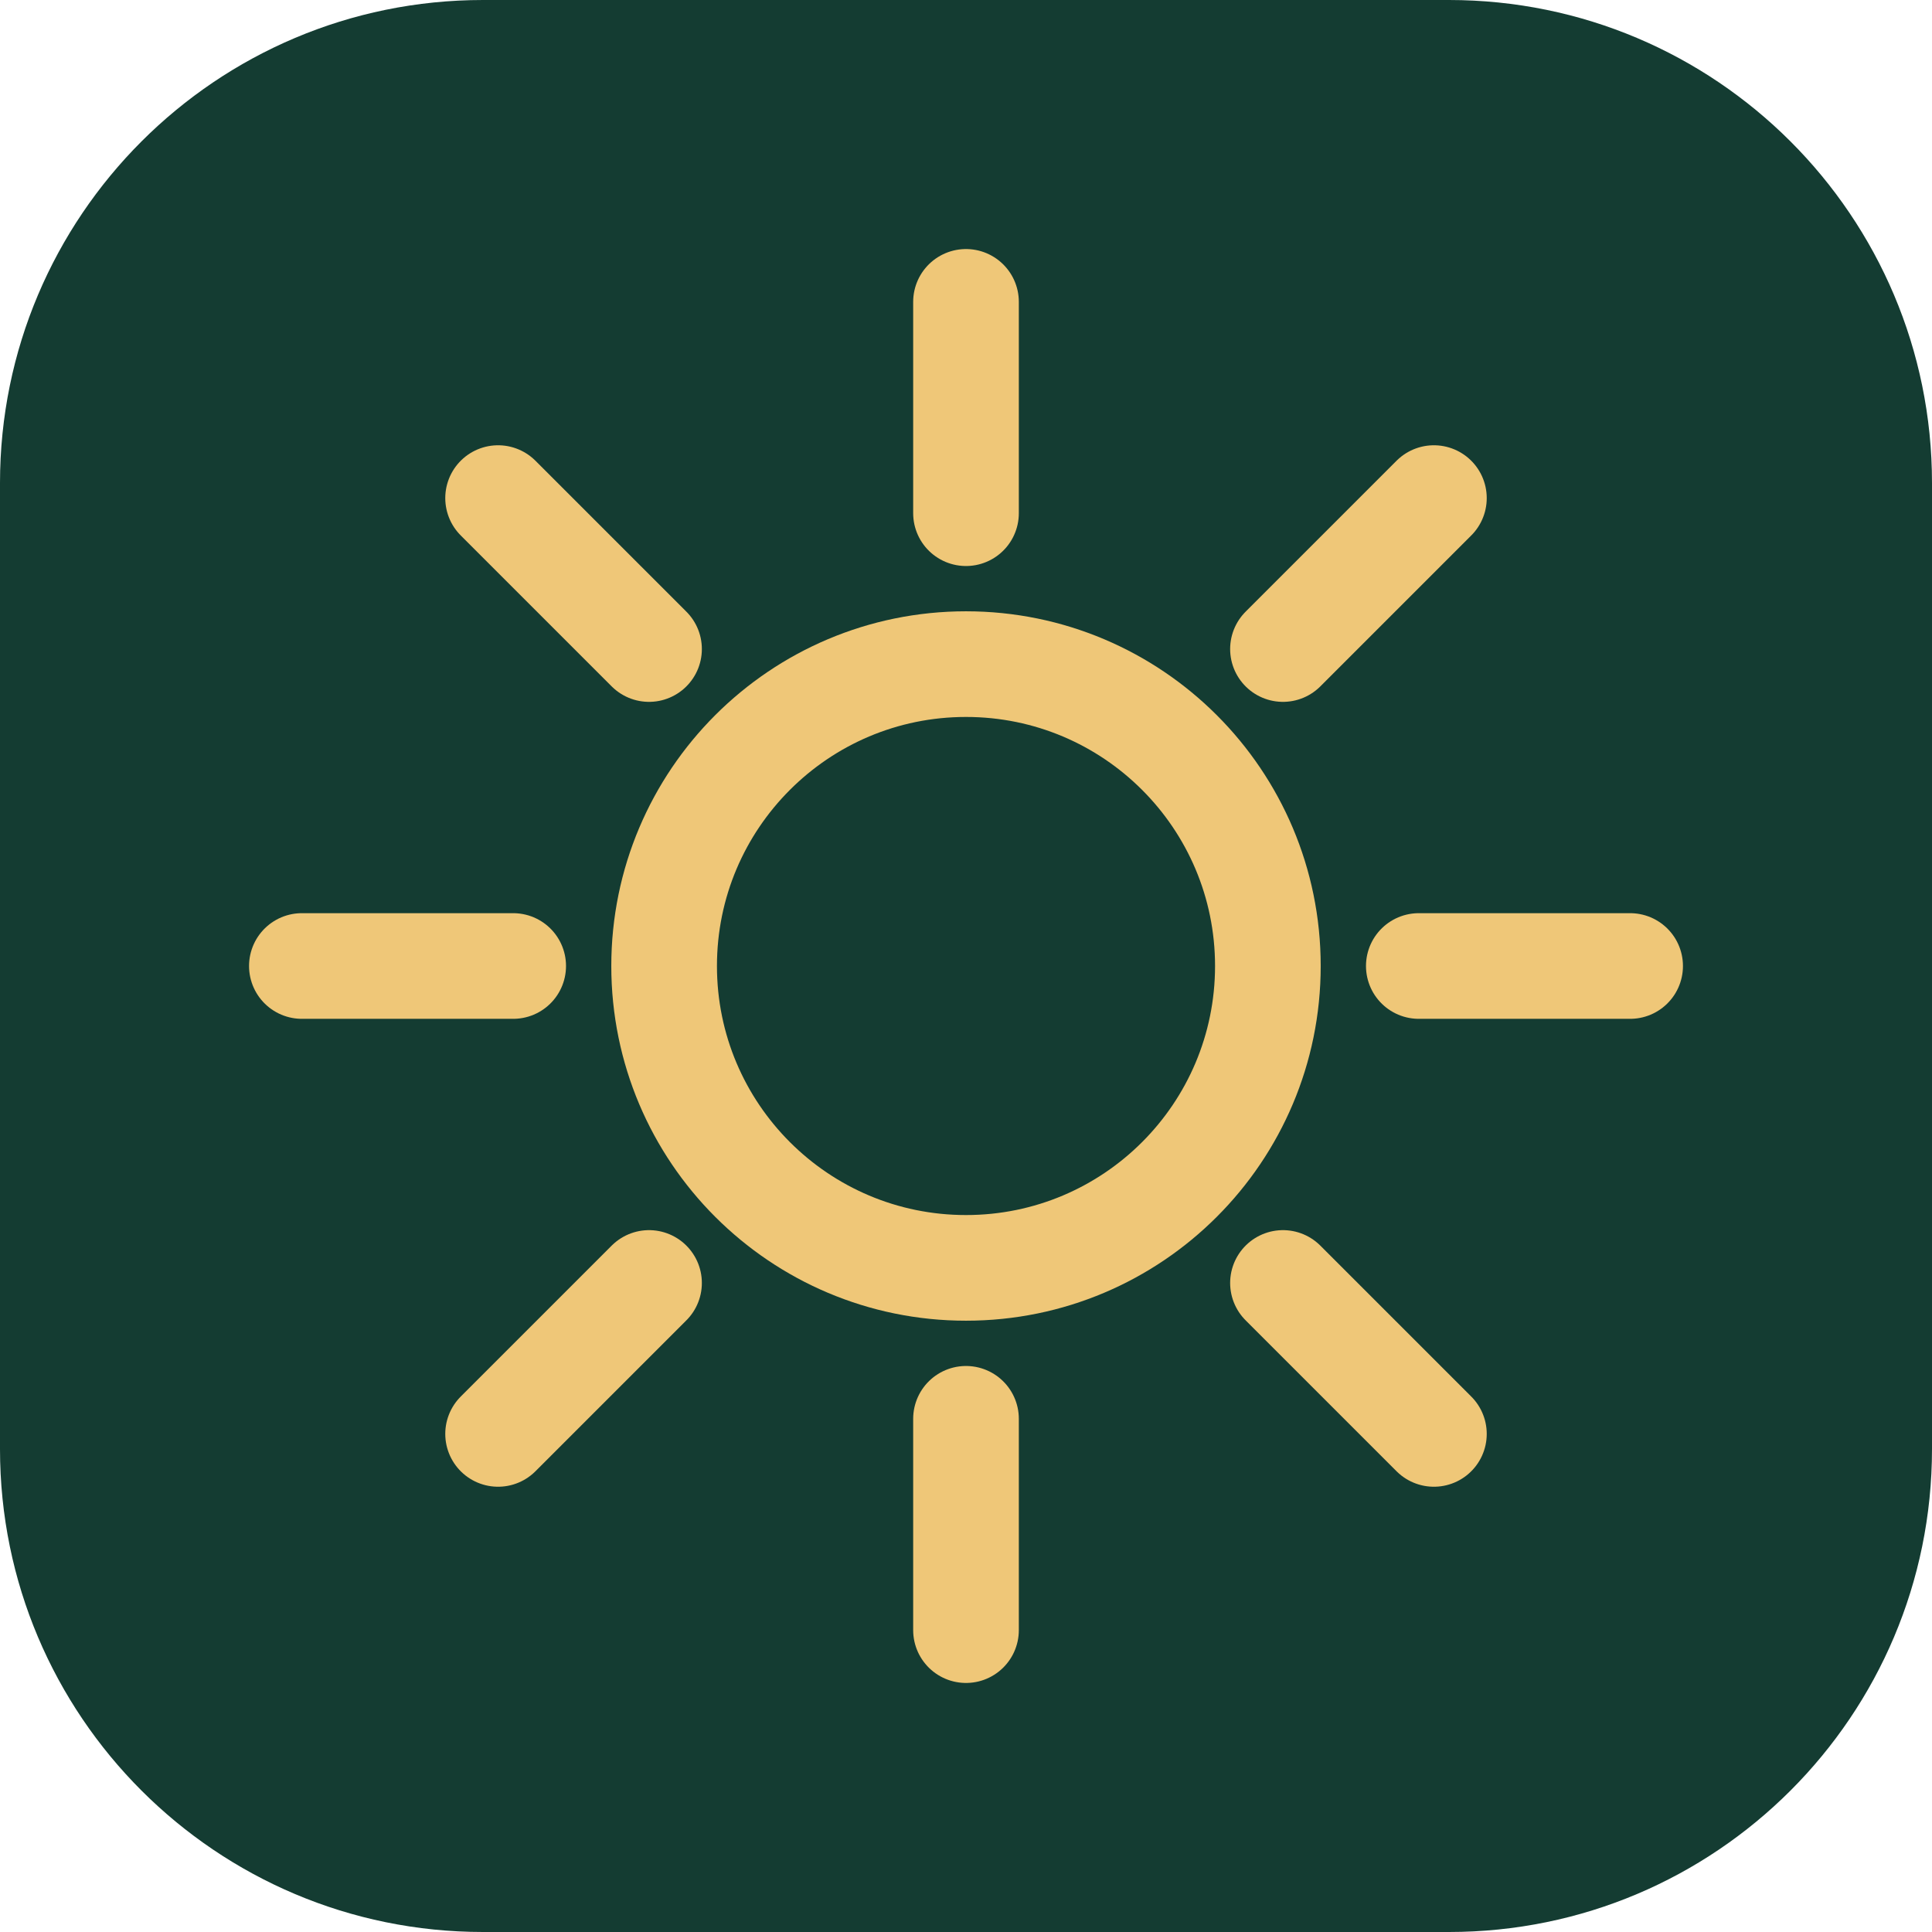
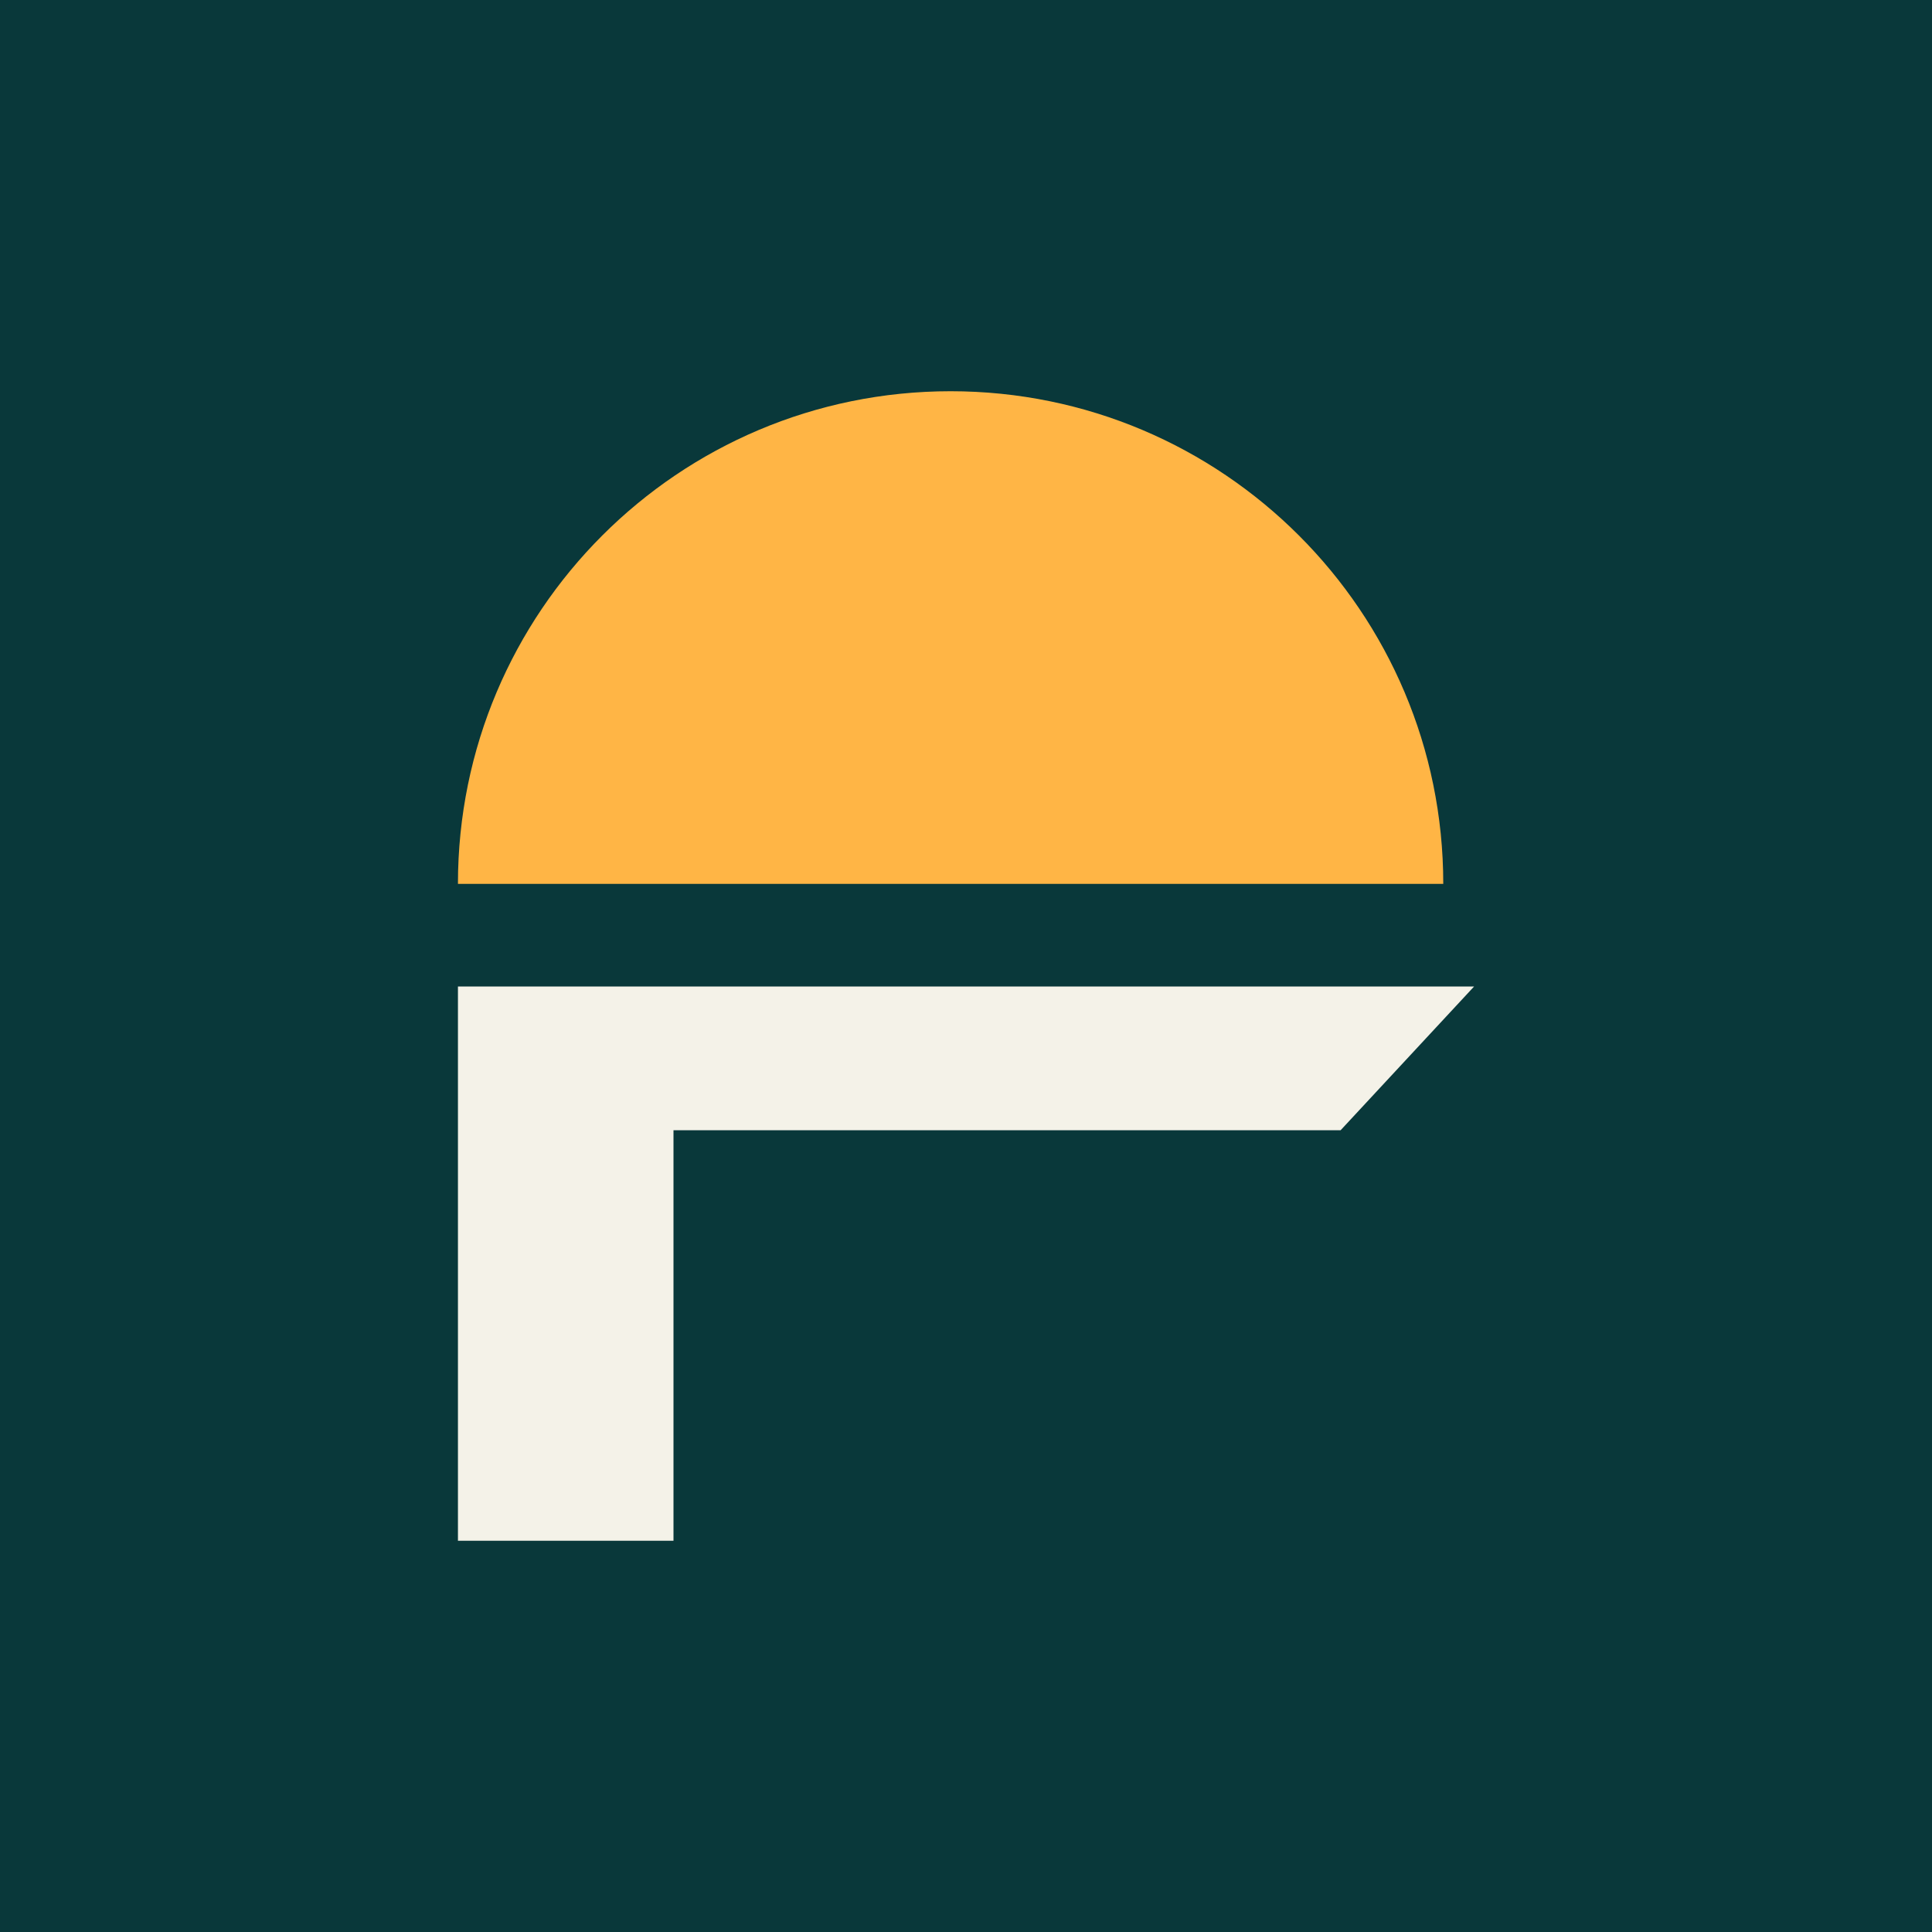
- <svg xmlns="http://www.w3.org/2000/svg" viewBox="0 0 64 64">
-   <rect width="64" height="64" rx="16" fill="#143c32" />
-   <g fill="none" stroke="#efc778" stroke-width="3.5" stroke-linecap="round">
-     <circle cx="32" cy="32" r="10" />
-     <path d="M32 10v7m0 30v7M10 32h7m30 0h7M16.5 16.5l5 5m21 21 5 5m0-31-5 5m-21 21-5 5" />
+ <svg xmlns="http://www.w3.org/2000/svg" viewBox="0 0 128 128" width="128" height="128" role="img" aria-label="pyracast">
+   <rect width="128" height="128" fill="#09383A" />
+   <g transform="translate(30.34 25.92) scale(0.68)">
+     <path fill="#FFB545" d="M0 48a48 48 0 0 1 96 0Z" />
+     <path fill="#F4F2E8" d="M0 58H99L86 72H21V112H0Z" />
  </g>
</svg>
